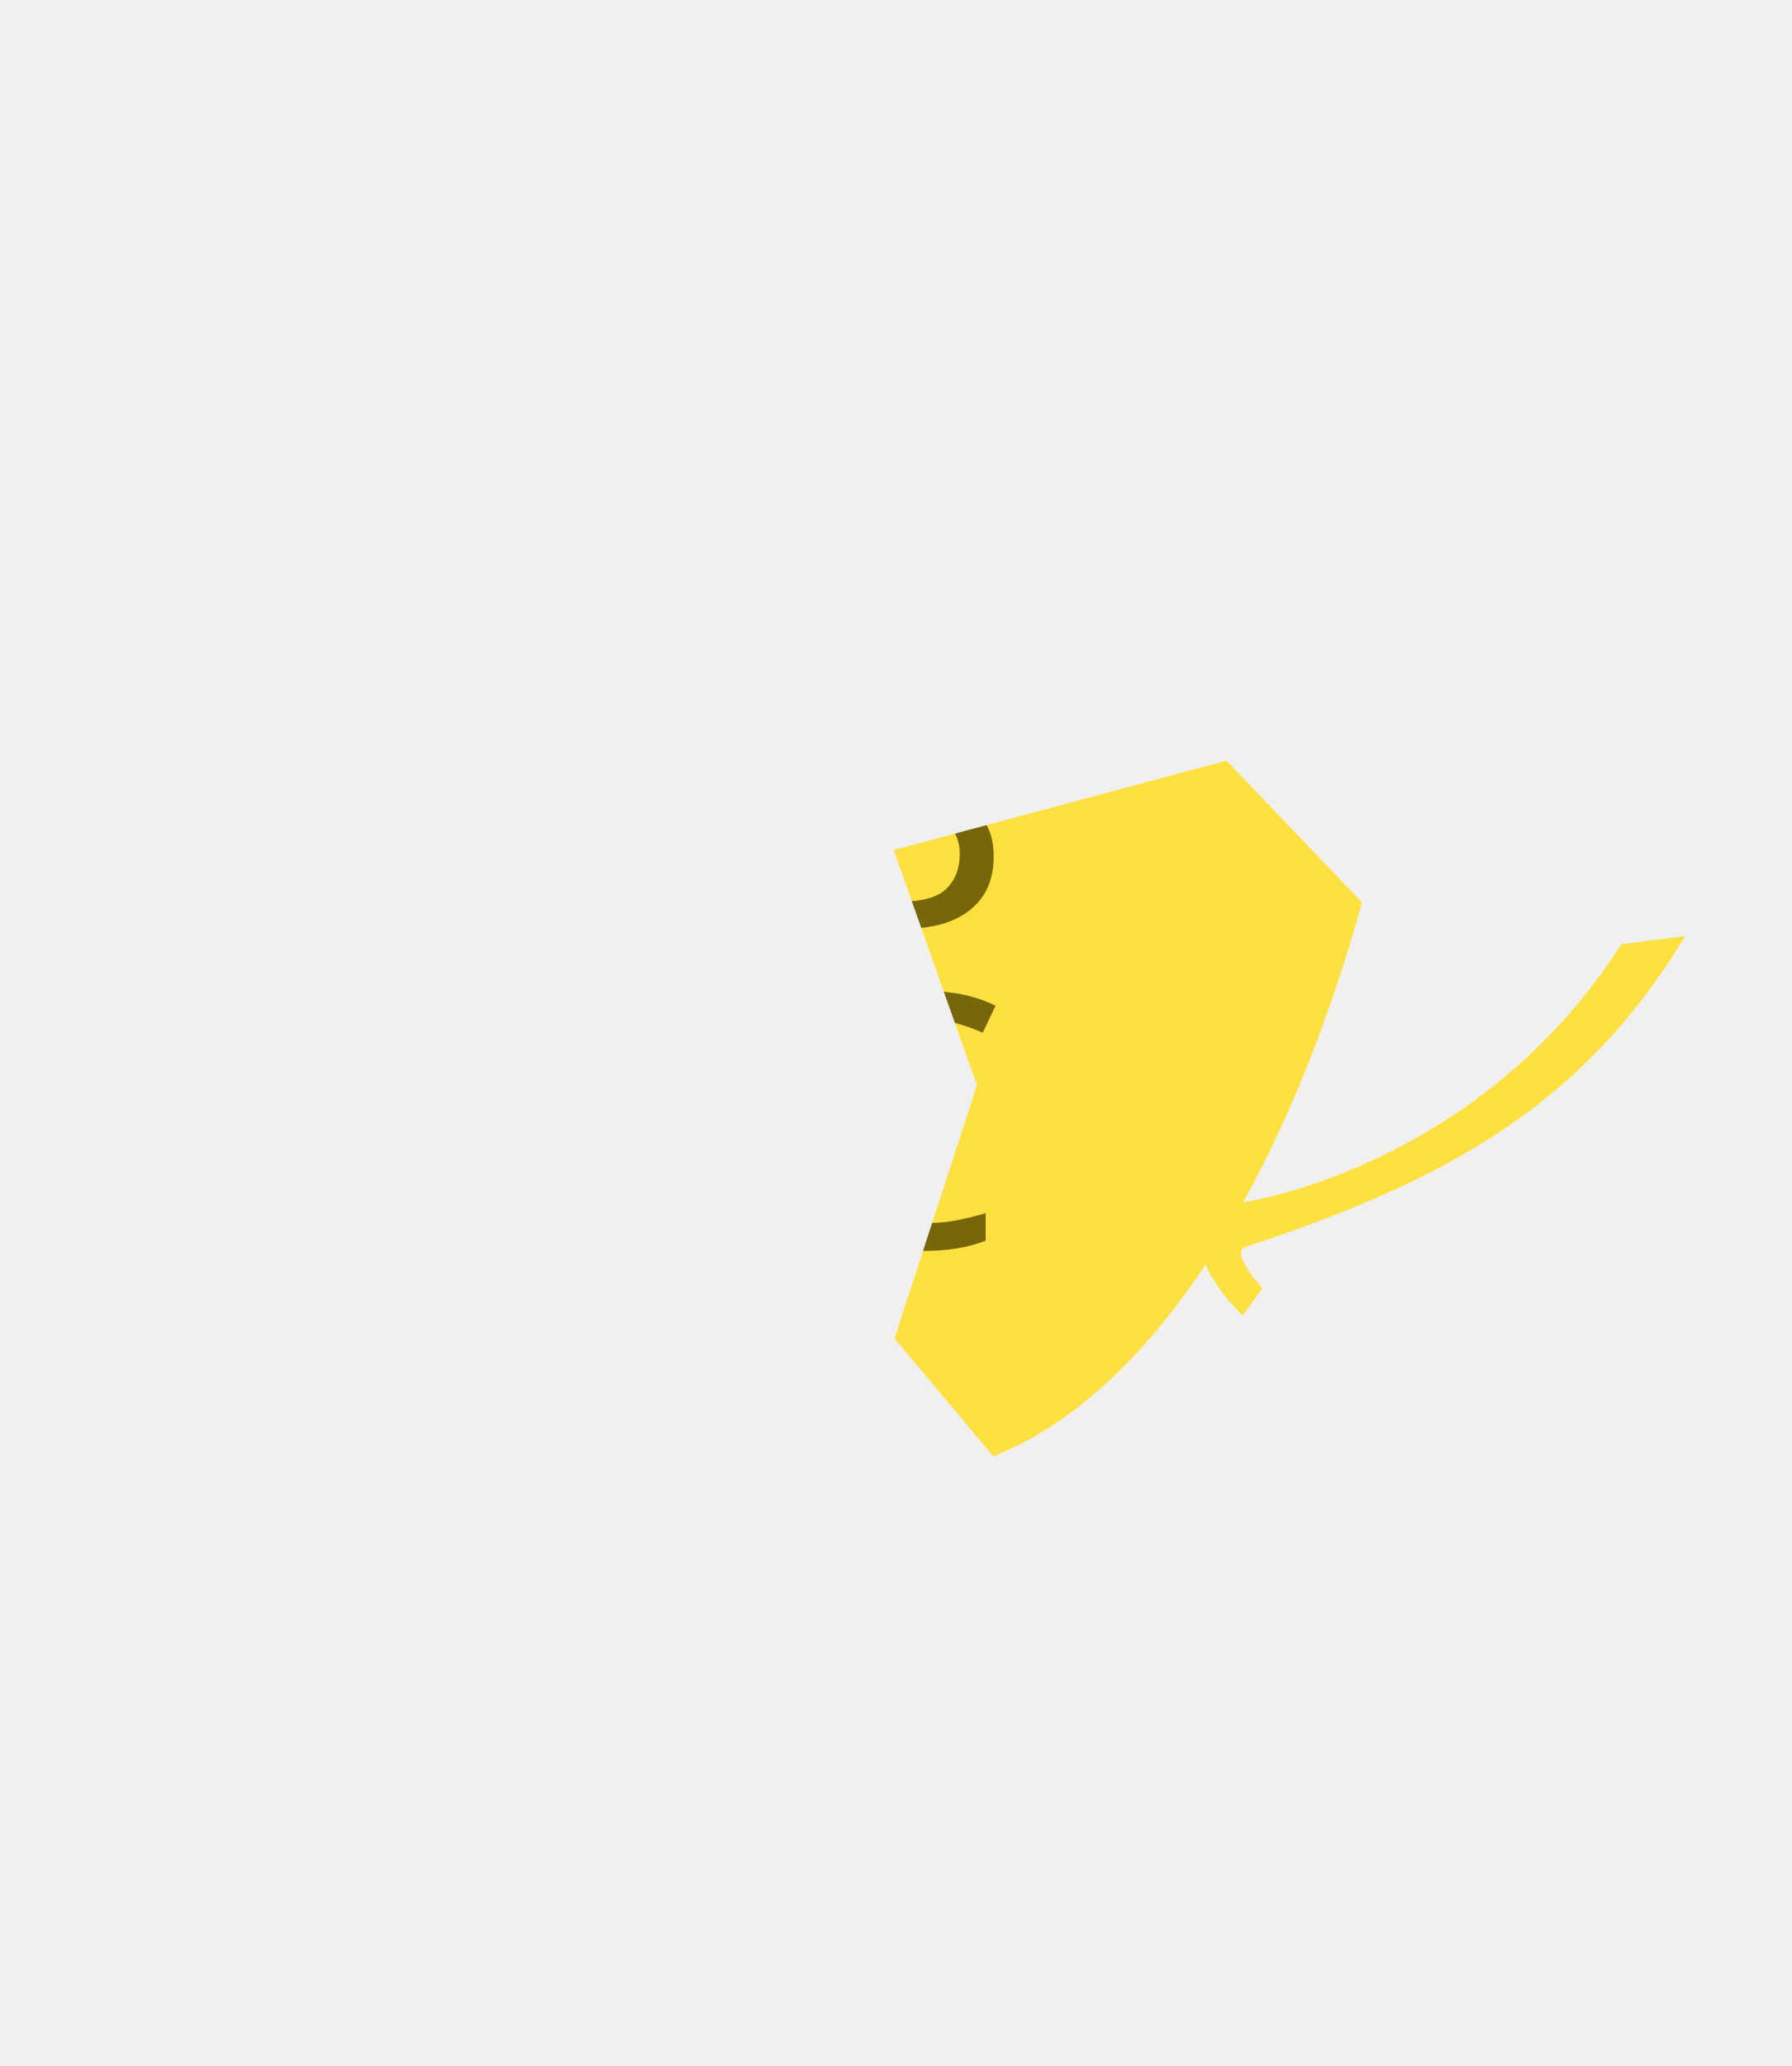
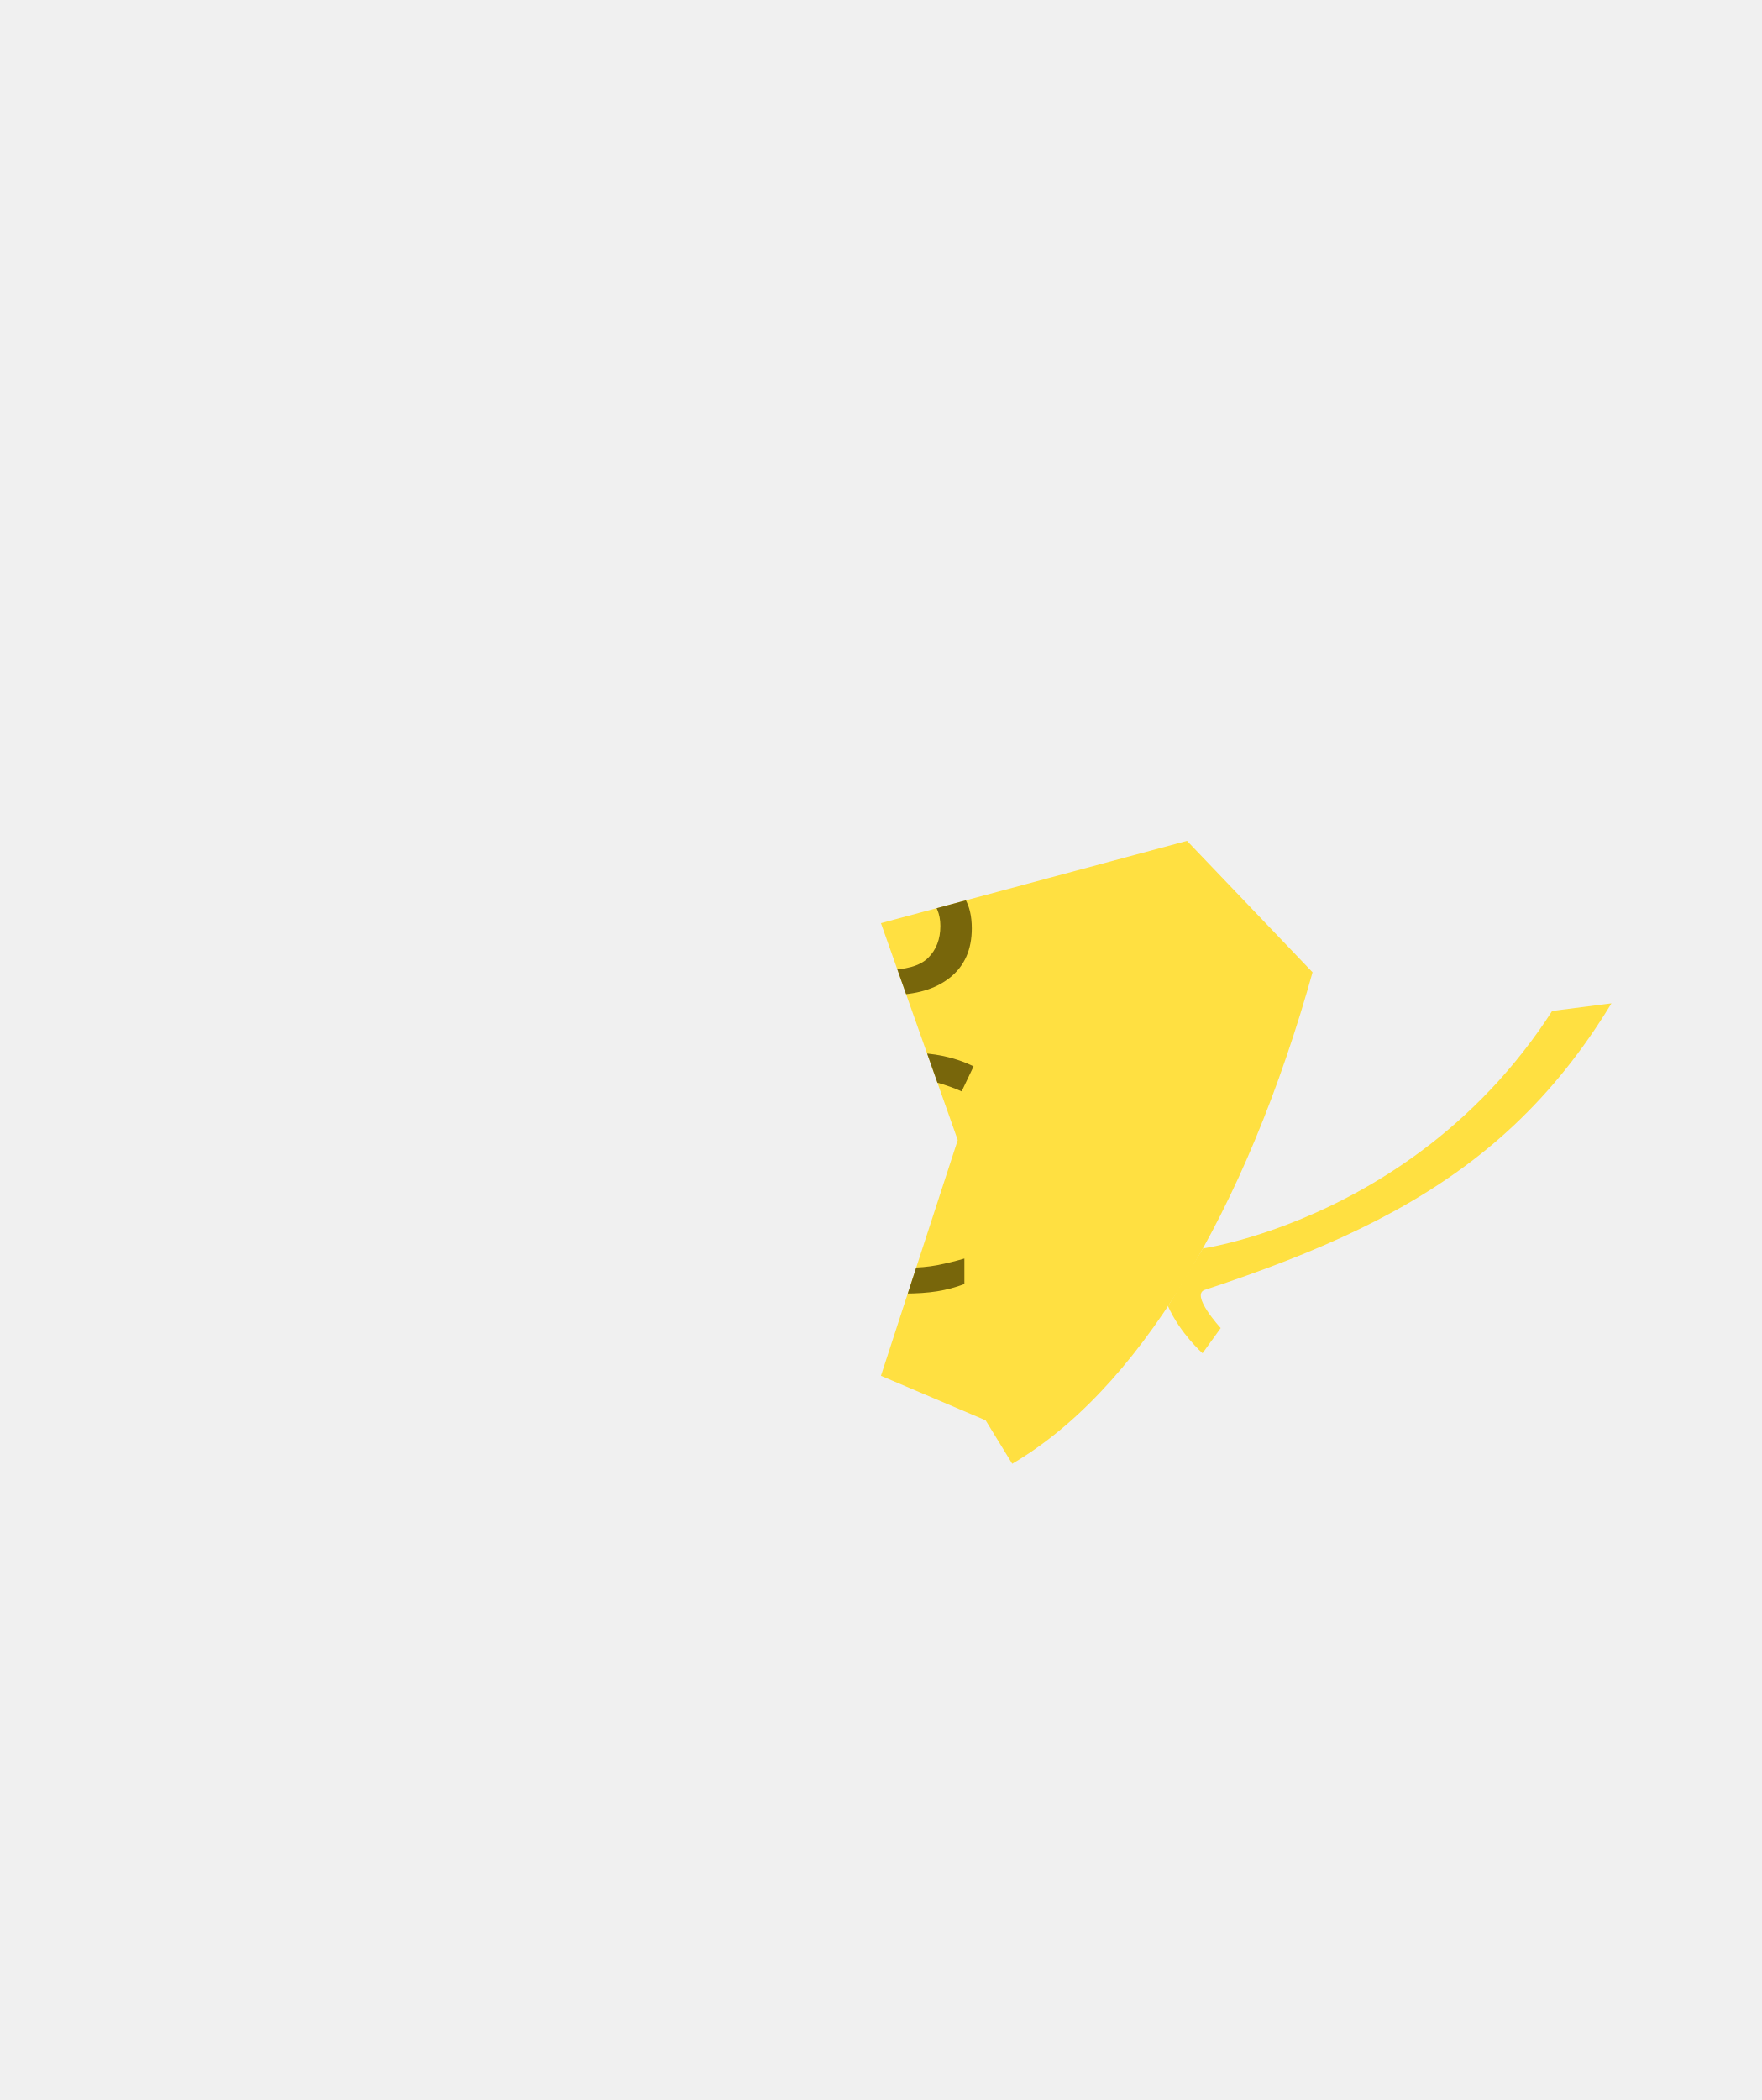
- <svg xmlns="http://www.w3.org/2000/svg" width="160.831mm" height="185.453mm" viewBox="0 0 160.831 185.453" version="1.1" id="svg15119">
+ <svg xmlns="http://www.w3.org/2000/svg" width="170.784mm" height="203.524mm" viewBox="0 0 170.784 203.524" version="1.1" id="svg15119">
  <defs id="defs15116">
-     <mask maskUnits="userSpaceOnUse" id="mask17168">
-       <path style="fill:#ffffff;fill-opacity:1;stroke:#ffffff;stroke-width:0.265px;stroke-linecap:butt;stroke-linejoin:miter;stroke-opacity:1" d="m 94.854,135.312 7.443,-22.845 -7.443,-21.024 29.668,-7.976 17.889,18.725 27.734,-3.55 -8.525,57.08 -38.94,12.772" id="path17170" />
-     </mask>
+     <clipPath clipPathUnits="userSpaceOnUse" id="clipPath8577">
+       <path style="fill:#ffffff;fill-opacity:1;stroke:#ffffff;stroke-width:0.265px;stroke-linecap:butt;stroke-linejoin:miter;stroke-opacity:1" d="m 94.854,135.312 7.443,-22.845 -7.443,-21.024 29.668,-7.976 17.889,18.725 27.734,-3.55 -8.525,57.08 -49.152,-3.901 L 105,139.626" id="path8579" />
+     </clipPath>
  </defs>
-   <g id="layer1" transform="translate(-14.43864,-15.04592)">
-     <g id="g17140" mask="url(#mask17168)">
-       <path style="color:#000000;fill:#ffe041;fill-opacity:1;stroke:none;stroke-width:1;stroke-dasharray:none;stroke-opacity:1" d="m 147.497,41.19 c 0,0 -1.993,0.422 -3.636,2.585 l -0.35,9.834 c 1.111,3.05 5.062,2.786 9.78,2.698 20.752,-0.384 17.723,17.067 12.287,32.125 -11.011,30.502 -39.516,34.538 -39.516,34.538 l -3.382,5.591 c 1.162,2.634 3.349,4.564 3.349,4.564 l 1.758,-2.439 c 0,0 -3.01,-3.267 -1.51,-3.713 22.184,-7.303 35.576,-15.904 45.187,-39.455 10.408,-25.503 -1.464,-37.655 -24.336,-36.97 -1.992,-0.698 0.309,-5.529 1.303,-6.443 z" id="path17118" />
-       <path style="color:#000000;fill:#ffe041;fill-opacity:1;stroke:none;stroke-width:1;stroke-dasharray:none;stroke-opacity:1" d="m 42.211,41.19 c 0,0 1.993,0.422 3.636,2.585 l 0.35,9.834 c -1.111,3.05 -5.062,2.786 -9.78,2.698 -20.752,-0.384 -17.723,17.067 -12.287,32.125 11.011,30.502 39.516,34.538 39.516,34.538 l 3.382,5.591 c -1.162,2.634 -3.349,4.564 -3.349,4.564 l -1.758,-2.439 c 0,0 3.01,-3.267 1.51,-3.713 -22.184,-7.303 -35.576,-15.904 -45.187,-39.455 -10.408,-25.503 1.464,-37.655 24.336,-36.97 1.992,-0.698 -0.309,-5.529 -1.303,-6.443 z" id="path17120" />
-       <path id="path17122" style="fill:#ffe041;fill-opacity:1;stroke:none;stroke-width:1;stroke-linecap:square;stroke-miterlimit:4.1;stroke-dasharray:none;stroke-dashoffset:2.804;stroke-opacity:1" d="m 45.831,39.694 c -0.003,0.195 -0.006,0.389 -0.009,0.584 -1.1e-5,59.209 21.953,107.206 49.033,107.206 27.08,-1.7e-4 49.032,-47.998 49.032,-107.206 -7.6e-4,-0.195 -0.002,-0.389 -0.003,-0.584 -33.144,-5.99 -65.787,-5.451 -98.053,0 z" />
-       <rect style="fill:#ffe041;fill-opacity:1;stroke:none;stroke-width:0.794;stroke-linecap:square;stroke-miterlimit:4.1;stroke-dasharray:none;stroke-dashoffset:2.804;stroke-opacity:1" id="rect17124" width="7.922" height="33.794" x="90.617" y="146.638" rx="3.961" ry="0.567" />
-       <rect style="fill:#ffe041;fill-opacity:1;stroke:none;stroke-width:1;stroke-linecap:square;stroke-miterlimit:4.1;stroke-dasharray:none;stroke-dashoffset:2.804;stroke-opacity:1" id="rect17126" width="55.158" height="12.826" x="67" y="178.87" rx="27.579" ry="2.168" />
-       <rect style="display:inline;fill:#a45b00;fill-opacity:1;stroke:none;stroke-width:1;stroke-linecap:square;stroke-miterlimit:4.1;stroke-dasharray:none;stroke-dashoffset:2.804;stroke-opacity:1" id="rect17128" width="65.274" height="15.178" x="62.217" y="185.321" rx="27.579" ry="2.168" />
-       <text xml:space="preserve" style="font-style:normal;font-weight:normal;font-size:31.805px;line-height:0.9;font-family:sans-serif;fill:#78660b;fill-opacity:1;stroke:none;stroke-width:0.795" x="84.708" y="69.776" id="text17136">
-         <tspan id="tspan17130" style="fill:#78660b;fill-opacity:1;stroke-width:0.795" x="84.708" y="69.776">A</tspan>
-         <tspan style="fill:#78660b;fill-opacity:1;stroke-width:0.795" x="84.708" y="98.401" id="tspan17132">B</tspan>
-         <tspan style="fill:#78660b;fill-opacity:1;stroke-width:0.795" x="84.708" y="127.026" id="tspan17134">C</tspan>
+   <g id="layer1" transform="translate(-9.460518,-1.975289)" style="display:inline">
+     <g id="g12338" mask="none" clip-path="url(#clipPath8577)">
+       <path style="color:#000000;fill:#ffe041;fill-opacity:1;stroke:none;stroke-width:1;stroke-dasharray:none;stroke-opacity:1" d="m 147.497,41.19 c 0,0 -1.993,0.422 -3.636,2.585 l -0.35,9.834 c 1.111,3.05 5.062,2.786 9.78,2.698 20.752,-0.384 17.723,17.067 12.287,32.125 -11.011,30.502 -39.516,34.538 -39.516,34.538 l -3.382,5.591 c 1.162,2.634 3.349,4.564 3.349,4.564 l 1.758,-2.439 c 0,0 -3.01,-3.267 -1.51,-3.713 22.184,-7.303 35.576,-15.904 45.187,-39.455 10.408,-25.503 -1.464,-37.655 -24.336,-36.97 -1.992,-0.698 0.309,-5.529 1.303,-6.443 z" id="path12316" />
+       <path style="color:#000000;fill:#ffe041;fill-opacity:1;stroke:none;stroke-width:1;stroke-dasharray:none;stroke-opacity:1" d="m 42.211,41.19 c 0,0 1.993,0.422 3.636,2.585 l 0.35,9.834 c -1.111,3.05 -5.062,2.786 -9.78,2.698 -20.752,-0.384 -17.723,17.067 -12.287,32.125 11.011,30.502 39.516,34.538 39.516,34.538 l 3.382,5.591 c -1.162,2.634 -3.349,4.564 -3.349,4.564 l -1.758,-2.439 c 0,0 3.01,-3.267 1.51,-3.713 -22.184,-7.303 -35.576,-15.904 -45.187,-39.455 -10.408,-25.503 1.464,-37.655 24.336,-36.97 1.992,-0.698 -0.309,-5.529 -1.303,-6.443 z" id="path12318" />
+       <path id="path12320" style="fill:#ffe041;fill-opacity:1;stroke:none;stroke-width:1;stroke-linecap:square;stroke-miterlimit:4.1;stroke-dasharray:none;stroke-dashoffset:2.804;stroke-opacity:1" d="m 45.831,39.694 c -0.003,0.195 -0.006,0.389 -0.009,0.584 -1.1e-5,59.209 21.953,107.206 49.033,107.206 27.08,-1.7e-4 49.032,-47.998 49.032,-107.206 -7.6e-4,-0.195 -0.002,-0.389 -0.003,-0.584 -33.144,-5.99 -65.787,-5.451 -98.053,0 z" />
+       <rect style="fill:#ffe041;fill-opacity:1;stroke:none;stroke-width:0.794;stroke-linecap:square;stroke-miterlimit:4.1;stroke-dasharray:none;stroke-dashoffset:2.804;stroke-opacity:1" id="rect12322" width="7.922" height="33.794" x="90.617" y="146.638" rx="3.961" ry="0.567" />
+       <rect style="fill:#ffe041;fill-opacity:1;stroke:none;stroke-width:1;stroke-linecap:square;stroke-miterlimit:4.1;stroke-dasharray:none;stroke-dashoffset:2.804;stroke-opacity:1" id="rect12324" width="55.158" height="12.826" x="67" y="178.87" rx="27.579" ry="2.168" />
+       <rect style="display:inline;fill:#a45b00;fill-opacity:1;stroke:none;stroke-width:1;stroke-linecap:square;stroke-miterlimit:4.1;stroke-dasharray:none;stroke-dashoffset:2.804;stroke-opacity:1" id="rect12326" width="65.274" height="15.178" x="62.217" y="185.321" rx="27.579" ry="2.168" />
+       <text xml:space="preserve" style="font-style:normal;font-weight:normal;font-size:31.805px;line-height:0.9;font-family:sans-serif;fill:#78660b;fill-opacity:1;stroke:none;stroke-width:0.795" x="84.708" y="69.776" id="text12334">
+         <tspan id="tspan12328" style="fill:#78660b;fill-opacity:1;stroke-width:0.795" x="84.708" y="69.776">A</tspan>
+         <tspan style="fill:#78660b;fill-opacity:1;stroke-width:0.795" x="84.708" y="98.401" id="tspan12330">B</tspan>
+         <tspan style="fill:#78660b;fill-opacity:1;stroke-width:0.795" x="84.708" y="127.026" id="tspan12332">C</tspan>
      </text>
-       <path style="fill:#ff5628;fill-opacity:1;stroke:none;stroke-width:1;stroke-linecap:butt;stroke-miterlimit:4.1;stroke-dasharray:none;stroke-dashoffset:2.804;stroke-opacity:1" id="path17138" d="M 89.341,95.641 72.652,87.333 63.057,103.316 59.147,85.089 40.668,87.552 52.481,73.13 39.034,60.219 57.674,60.463 59.385,41.899 70.816,56.625 86.396,46.388 82.011,64.507 99.728,70.305 82.828,78.174 Z" transform="translate(-12.88932,-26.85315)" />
+       <path style="fill:#ff5628;fill-opacity:1;stroke:none;stroke-width:1;stroke-linecap:butt;stroke-miterlimit:4.1;stroke-dasharray:none;stroke-dashoffset:2.804;stroke-opacity:1" id="path12336" d="M 89.341,95.641 72.652,87.333 63.057,103.316 59.147,85.089 40.668,87.552 52.481,73.13 39.034,60.219 57.674,60.463 59.385,41.899 70.816,56.625 86.396,46.388 82.011,64.507 99.728,70.305 82.828,78.174 Z" transform="translate(-12.88932,-26.85315)" />
    </g>
  </g>
</svg>
